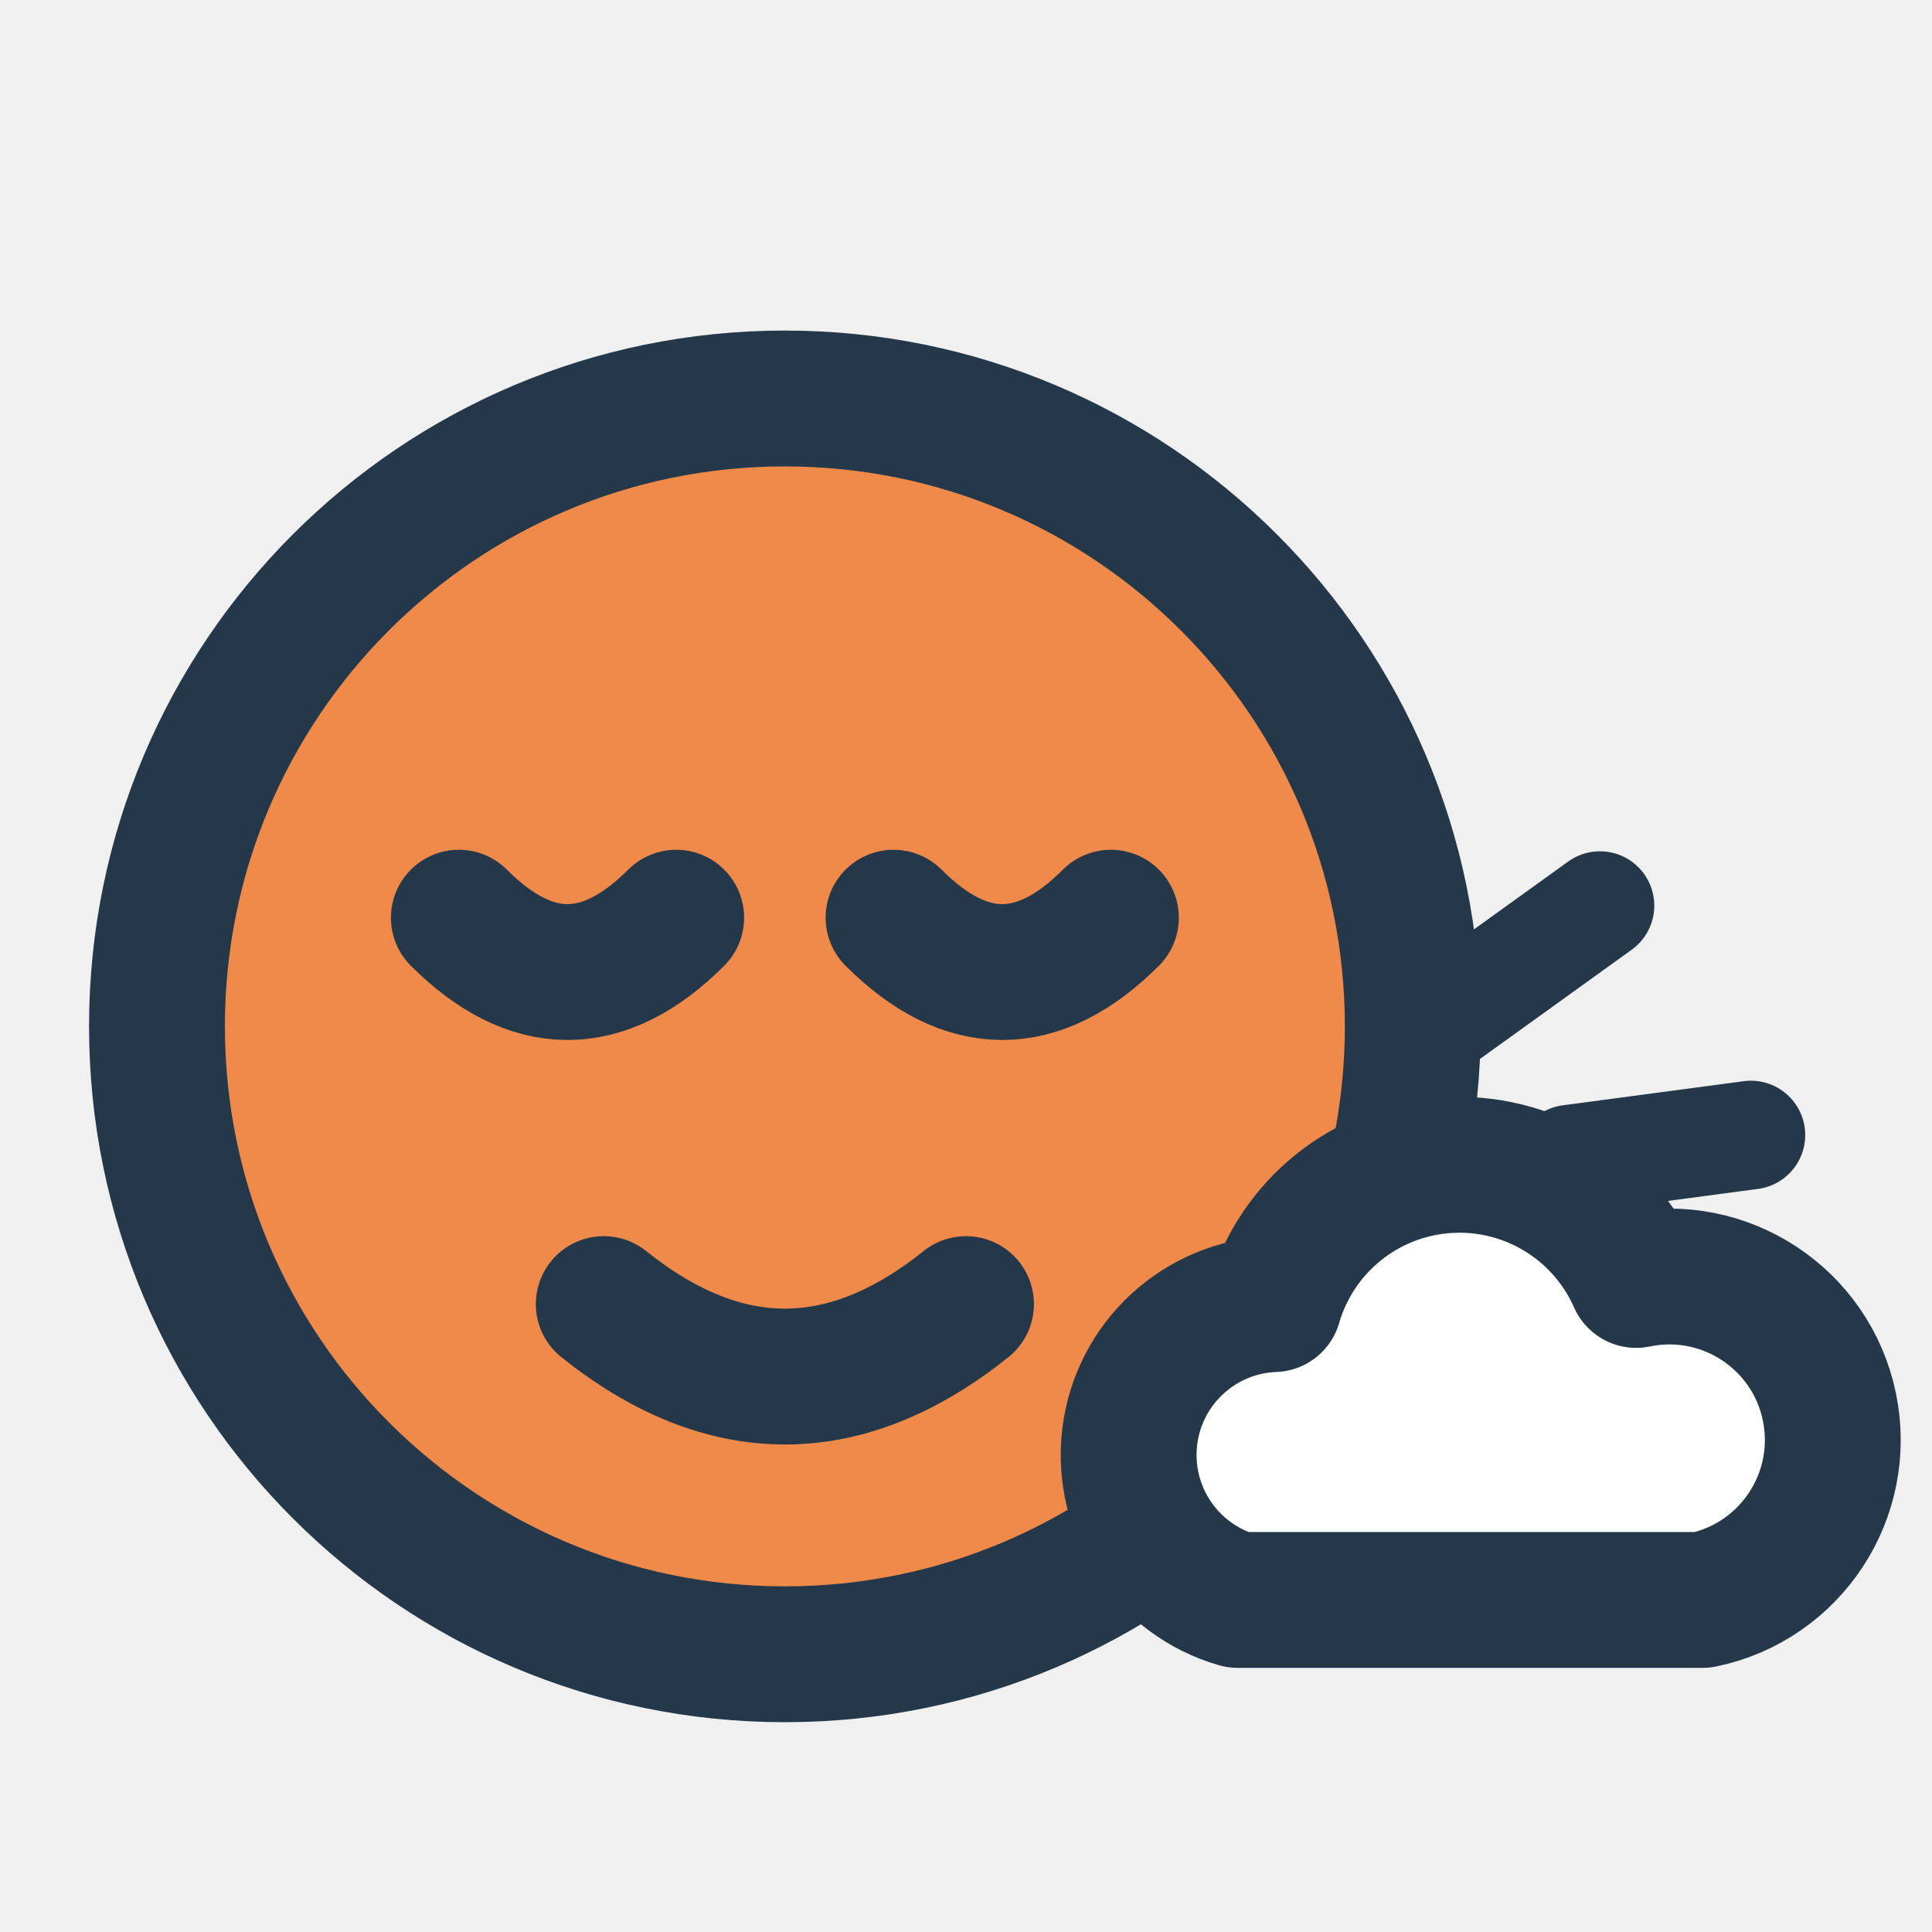
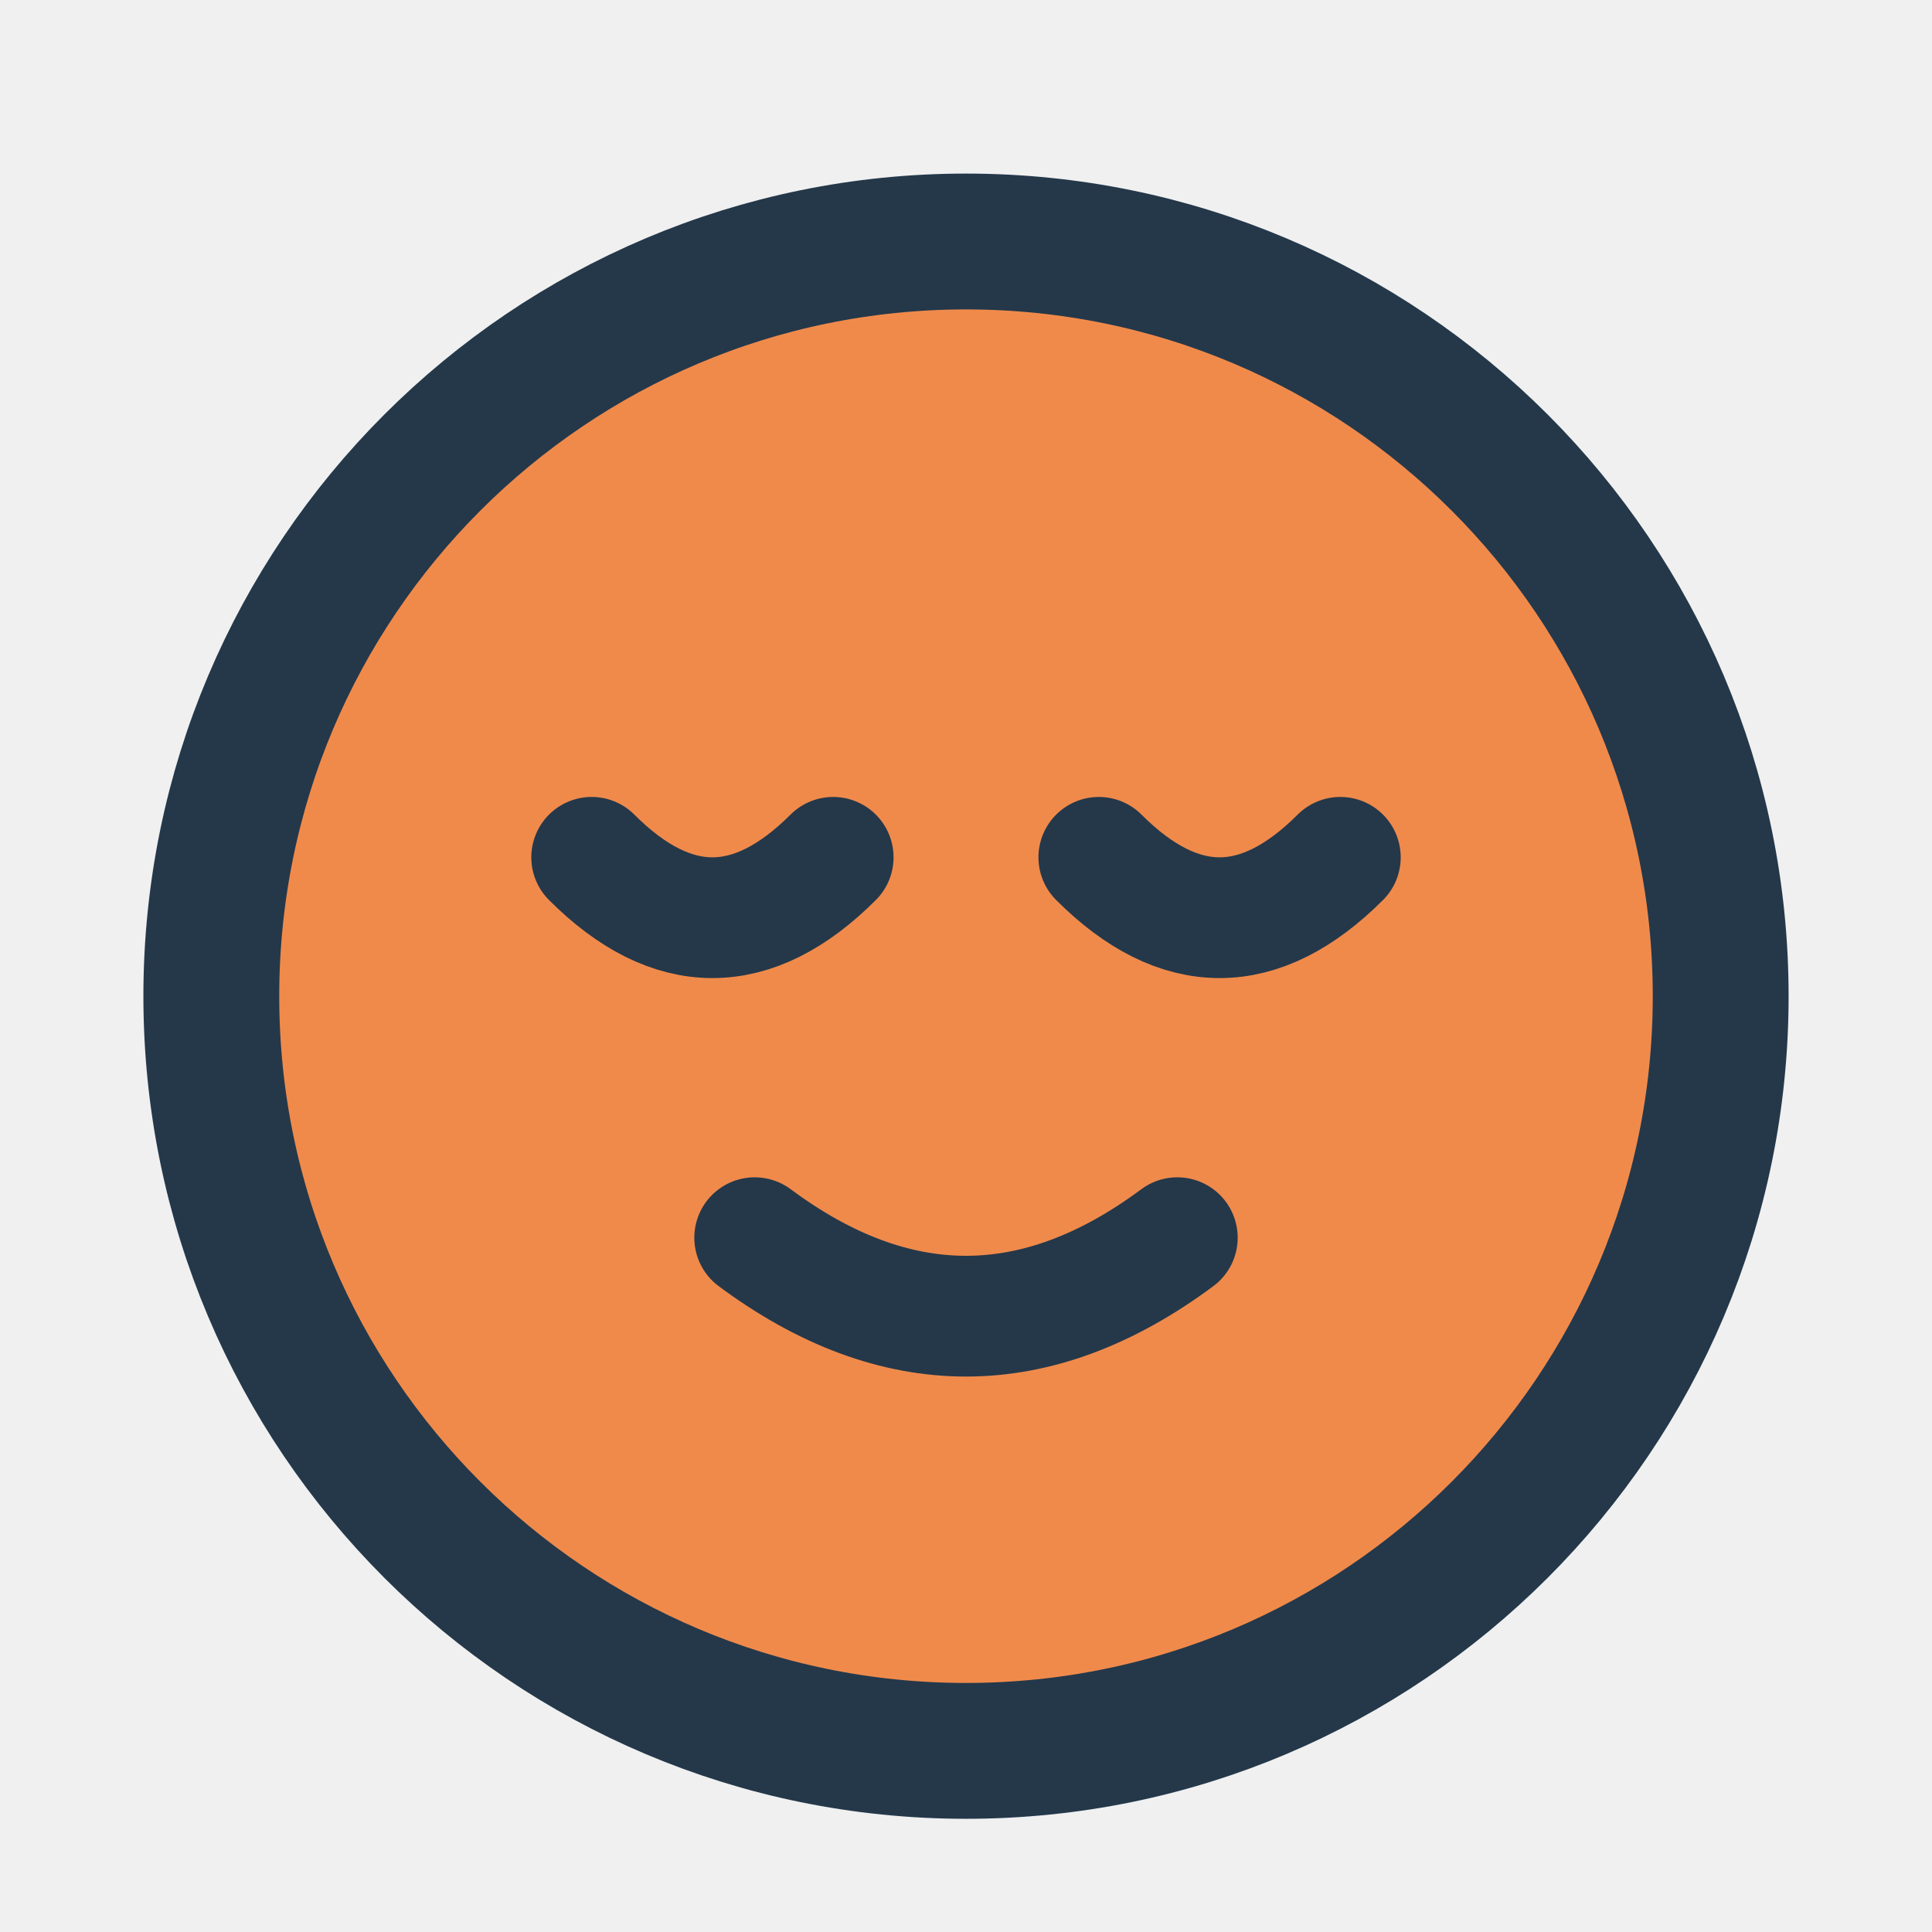
<svg xmlns="http://www.w3.org/2000/svg" viewBox="0 0 32 32">
  <g stroke="#24384a" stroke-width="2.25" stroke-linecap="round" stroke-linejoin="round">
-     <circle cx="13" cy="17" r="10.4" fill="#f08a4b" />
-     <path d="M7.6 15.2q1.8 1.8 3.6 0M14.8 15.2q1.8 1.8 3.6 0" fill="none" />
-     <path d="M10 21.6q3 2.4 6 0" fill="none" />
-     <path d="M20.5 26.5a2.5 2.5 0 0 1 .6-4.9a3.2 3.2 0 0 1 6-.4a2.5 2.5 0 0 1 1.1 5.3z" fill="#ffffff" />
-     <path d="M24 16.8l2.5-1.8M26 19.2l3-.4" fill="none" stroke-width="1.8" />
+     <circle cx="16" cy="16.5" r="12.5" fill="#f08a4b" />
+     <path d="M9.8 14.2q2 2 4 0M18.2 14.2q2 2 4 0" fill="none" stroke-width="2" />
+     <path d="M12.5 20.5q3.5 2.6 7 0" fill="none" stroke-width="2" />
  </g>
</svg>
